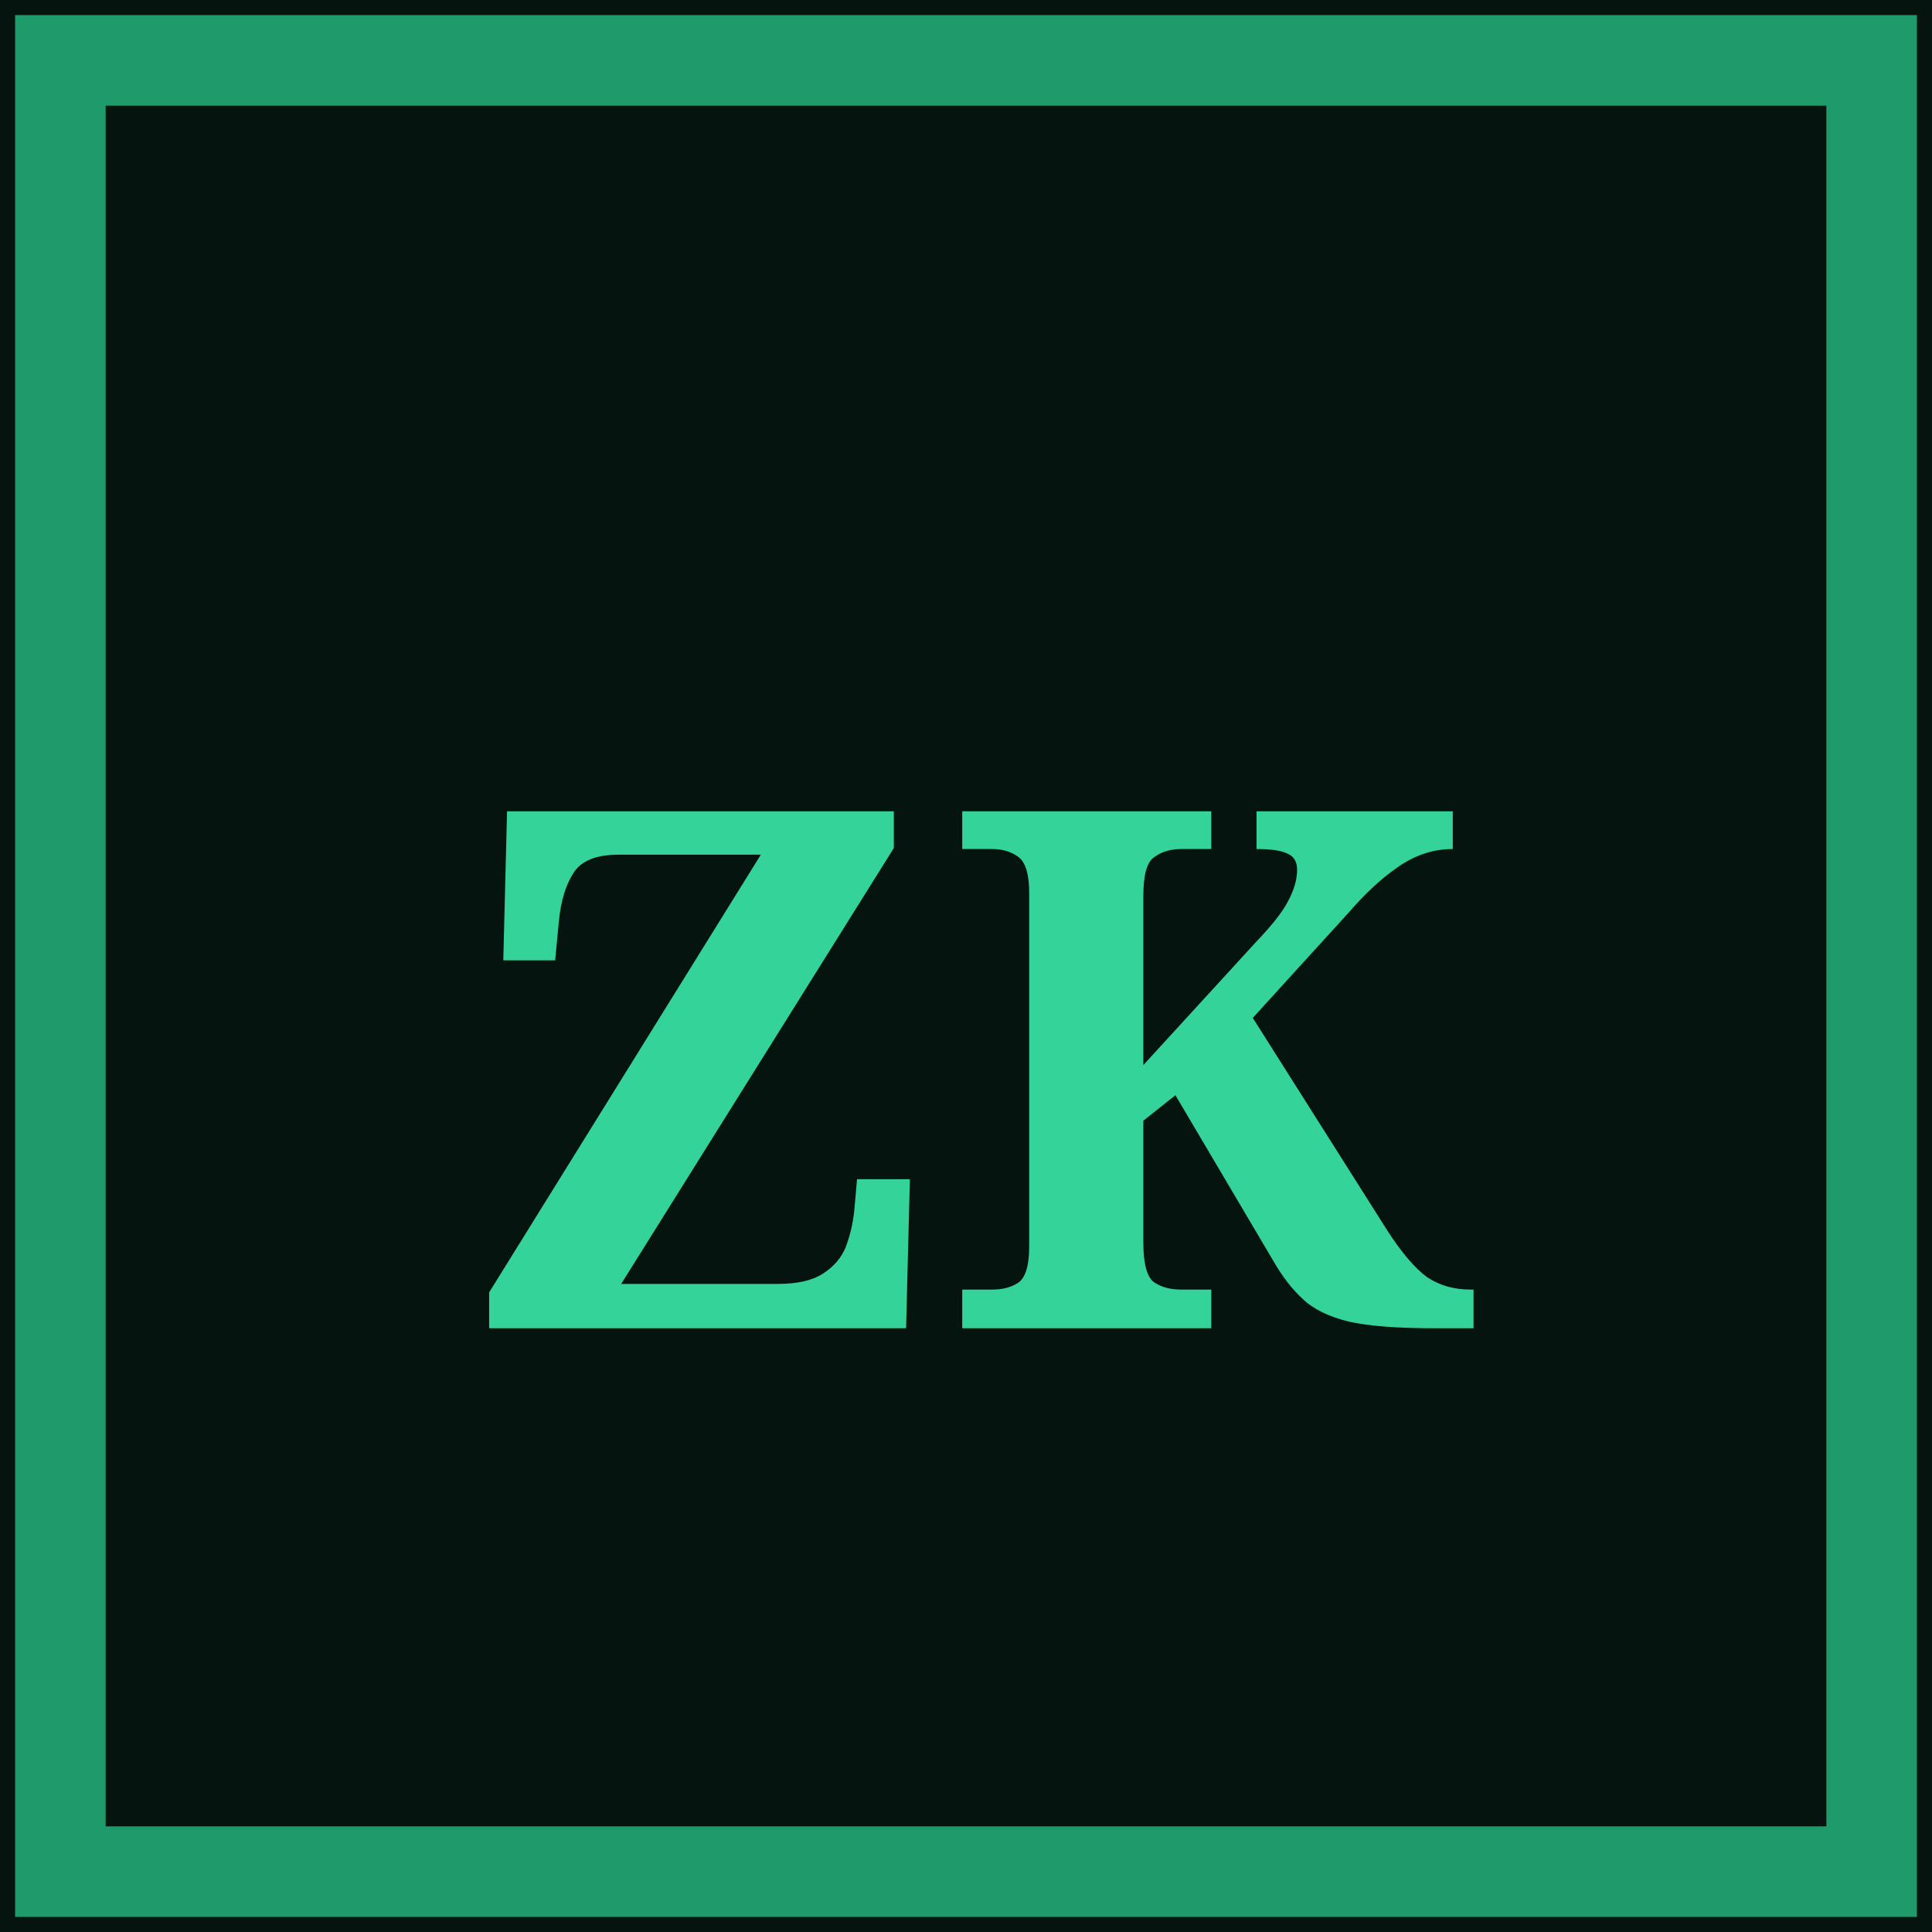
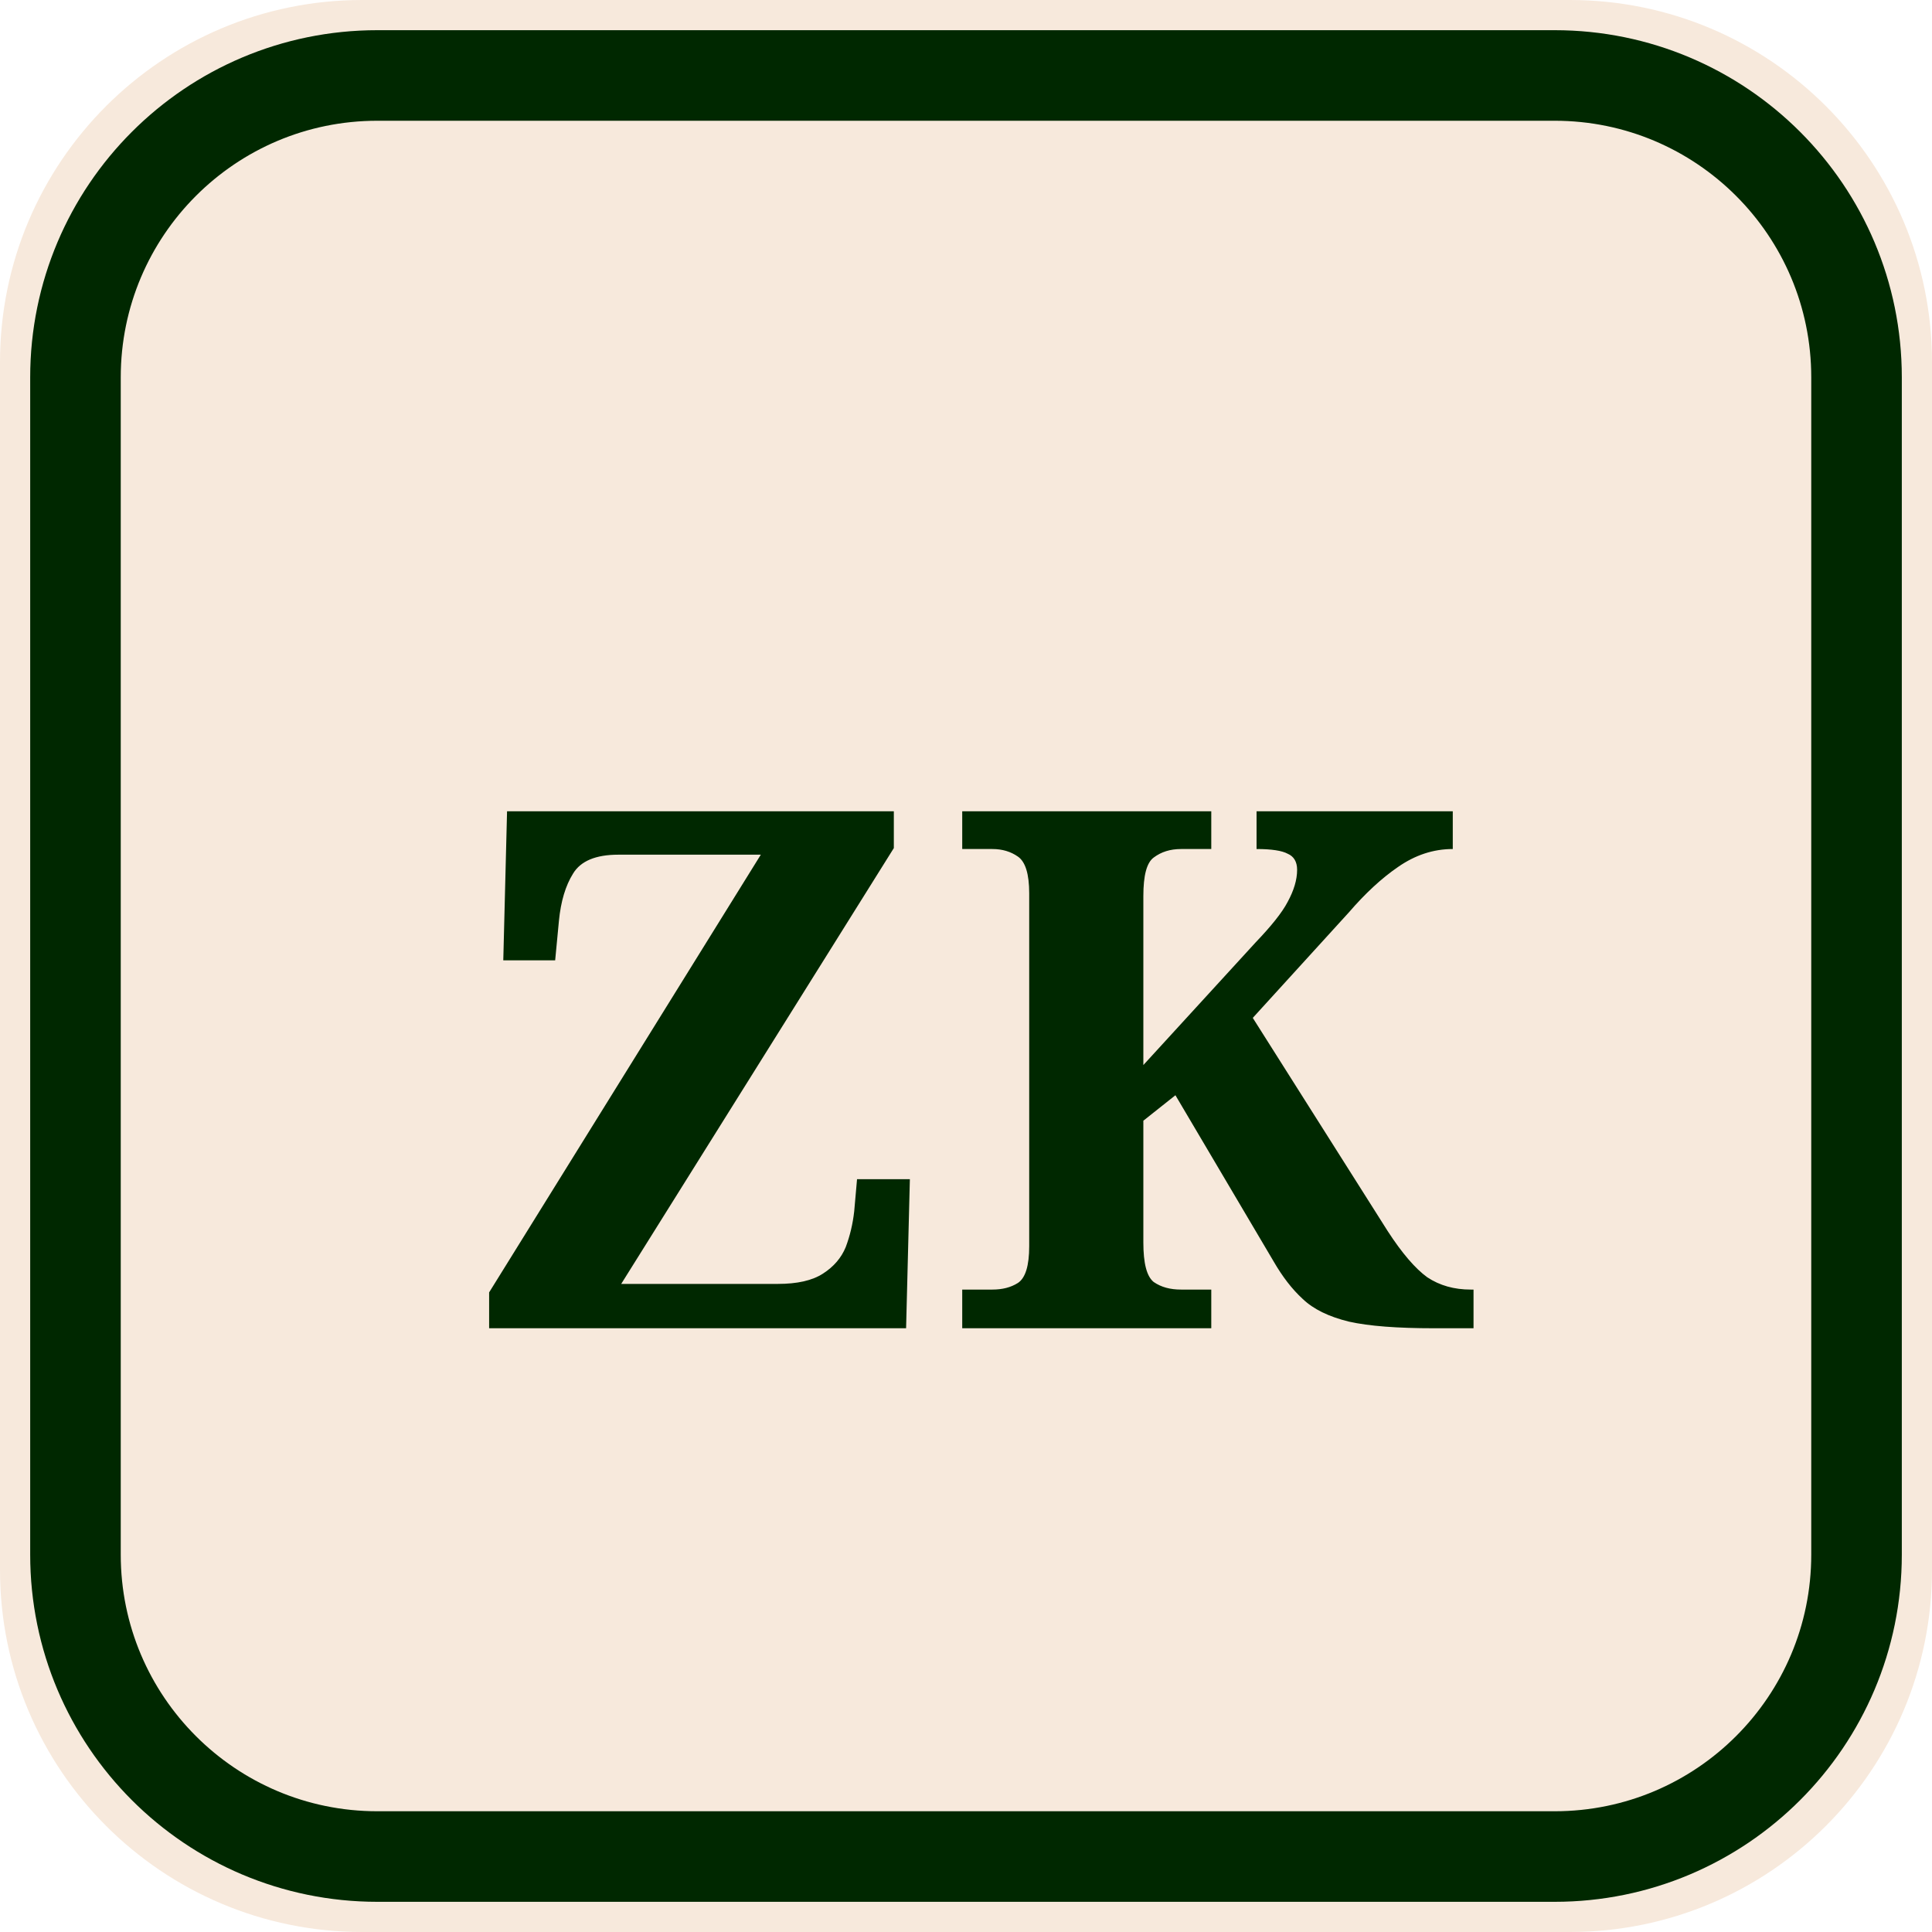
<svg xmlns="http://www.w3.org/2000/svg" viewBox="0 0 32 32" fill="none">
-   <rect width="32" height="32" fill="#06140f" />
-   <rect x="1" y="1" width="30" height="30" stroke="#1f9a6a" stroke-width="1.5" fill="none" />
-   <text x="16" y="22" text-anchor="middle" font-family="Georgia,serif" font-size="12" font-weight="600" fill="#34d399">ZK</text>
+   <rect width="32" height="32" rx="6" fill="#f7e9dc" />
+   <rect x="1.25" y="1.25" width="29.5" height="29.5" rx="5" stroke="#002800" stroke-width="1.5" fill="none" />
+   <text x="16" y="22" text-anchor="middle" font-family="Georgia,serif" font-size="12" font-weight="600" fill="#002800">ZK</text>
</svg>
